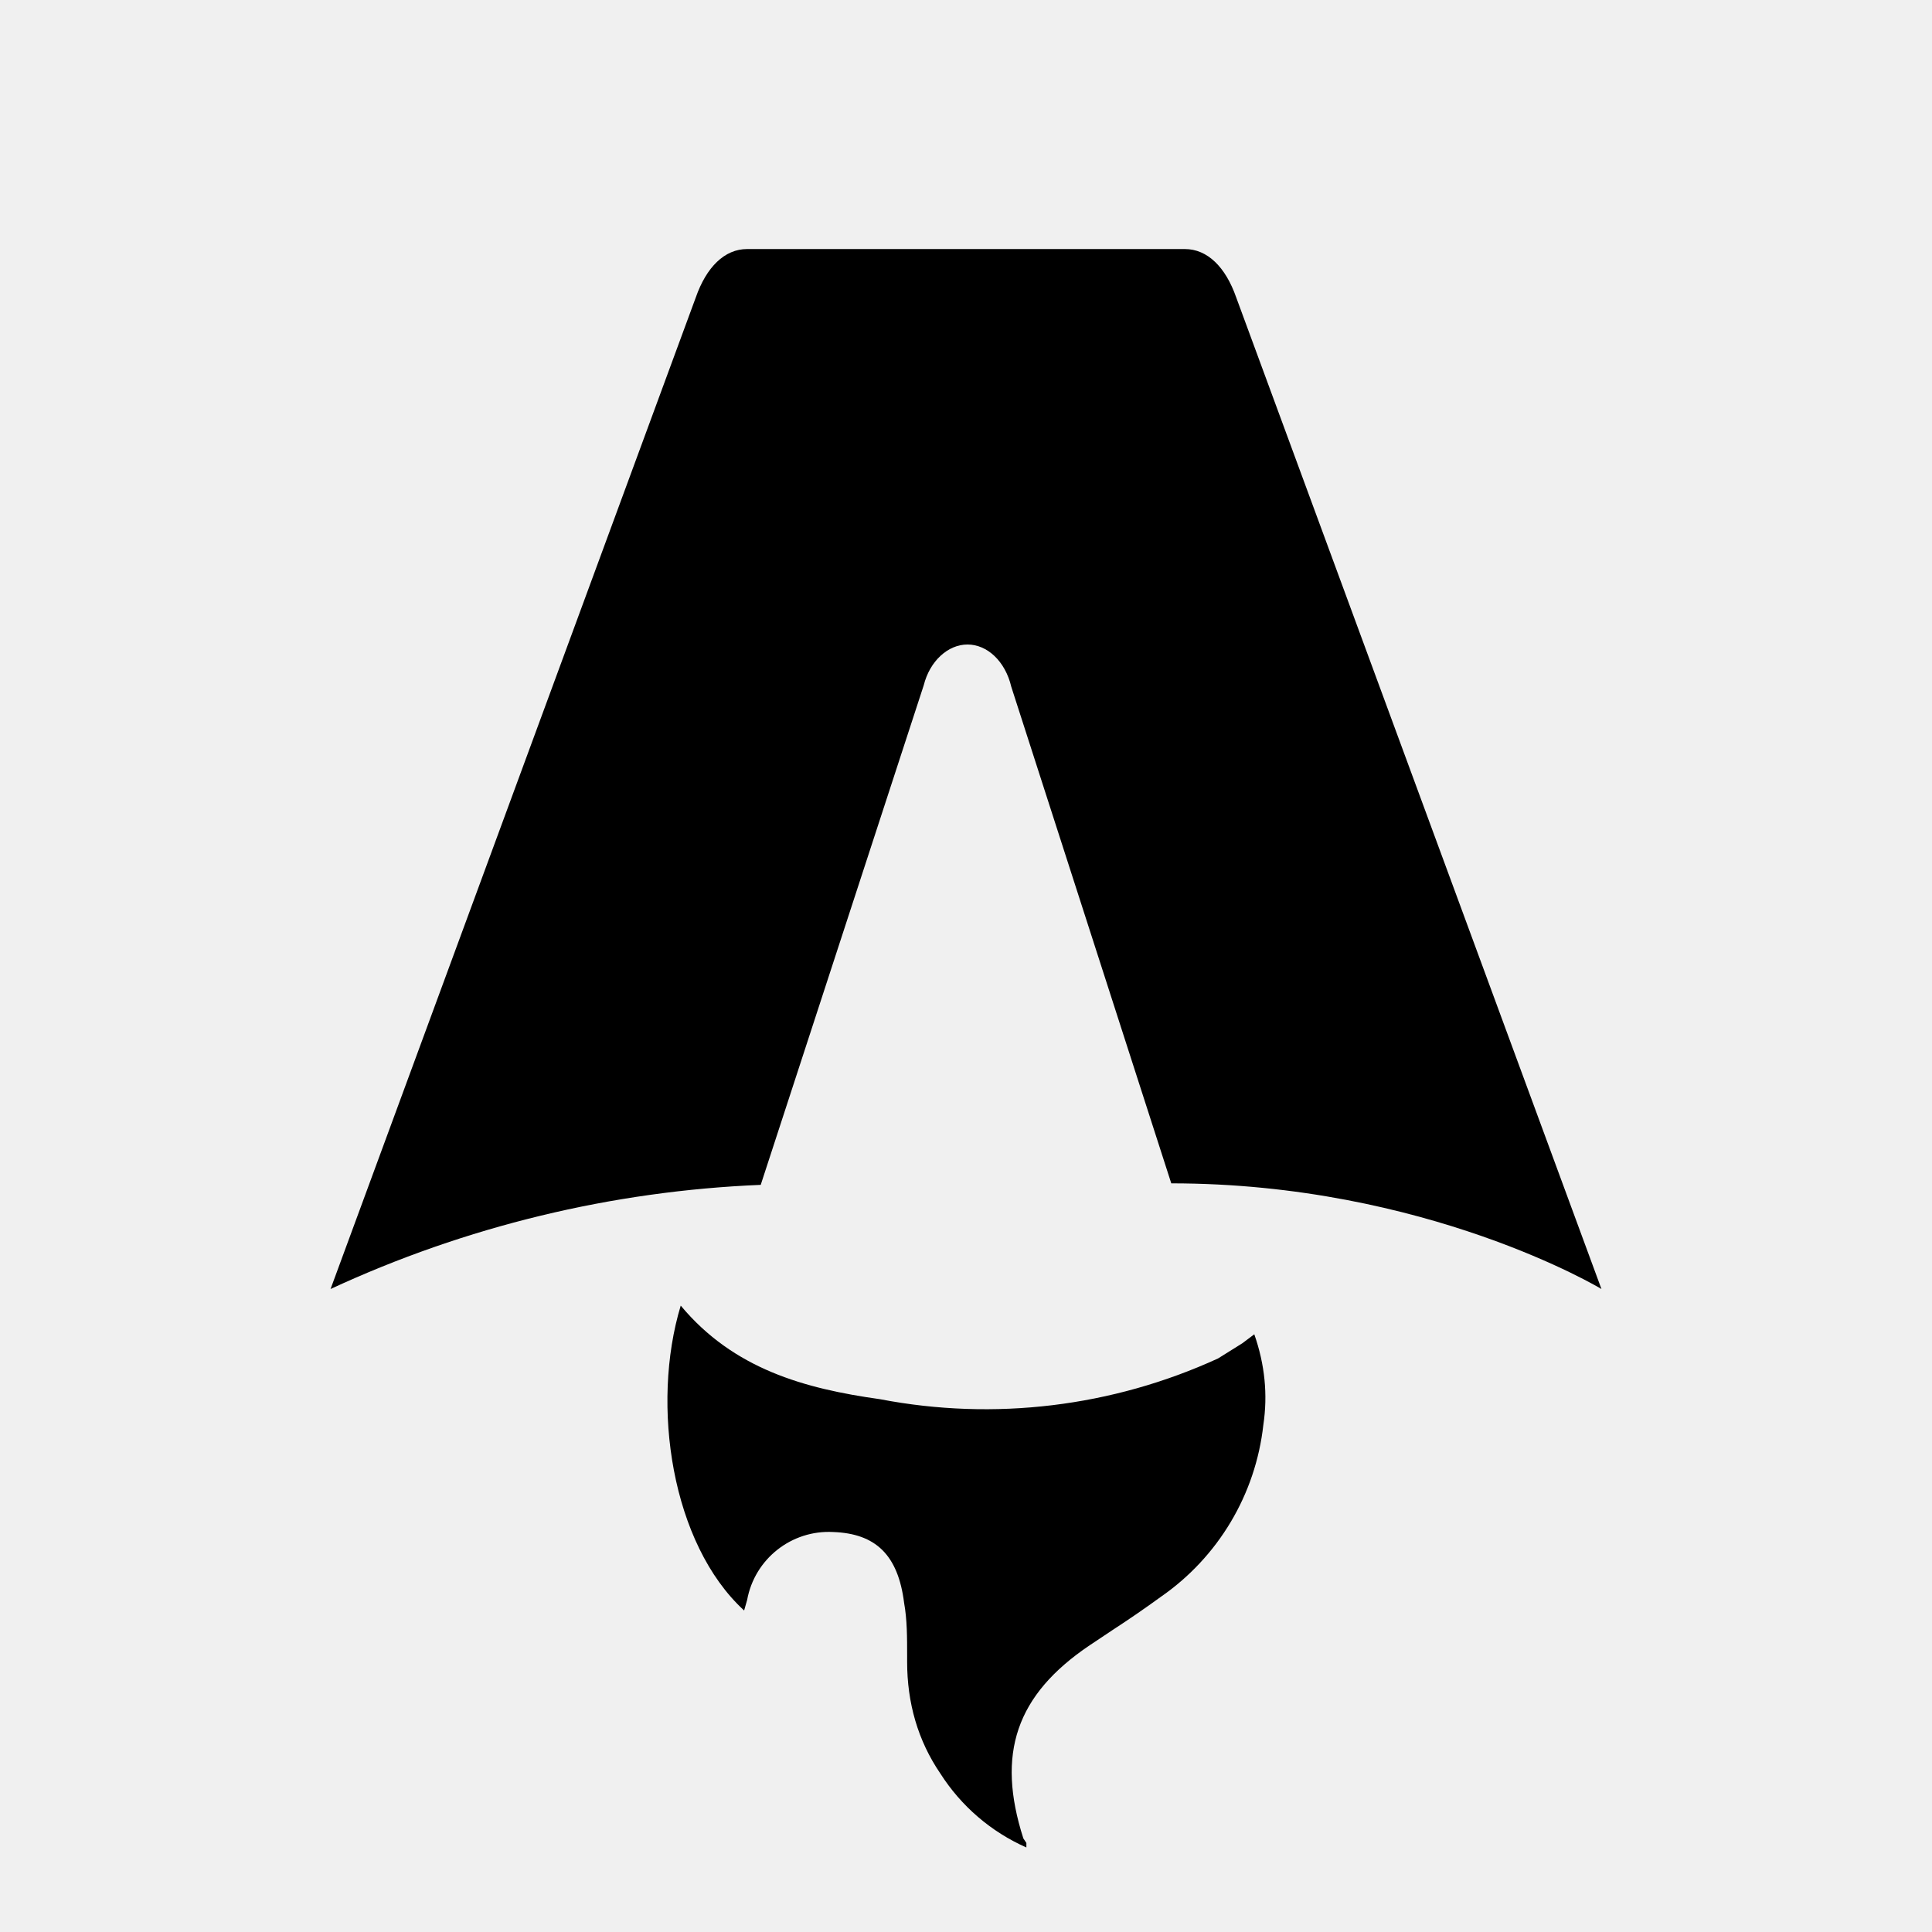
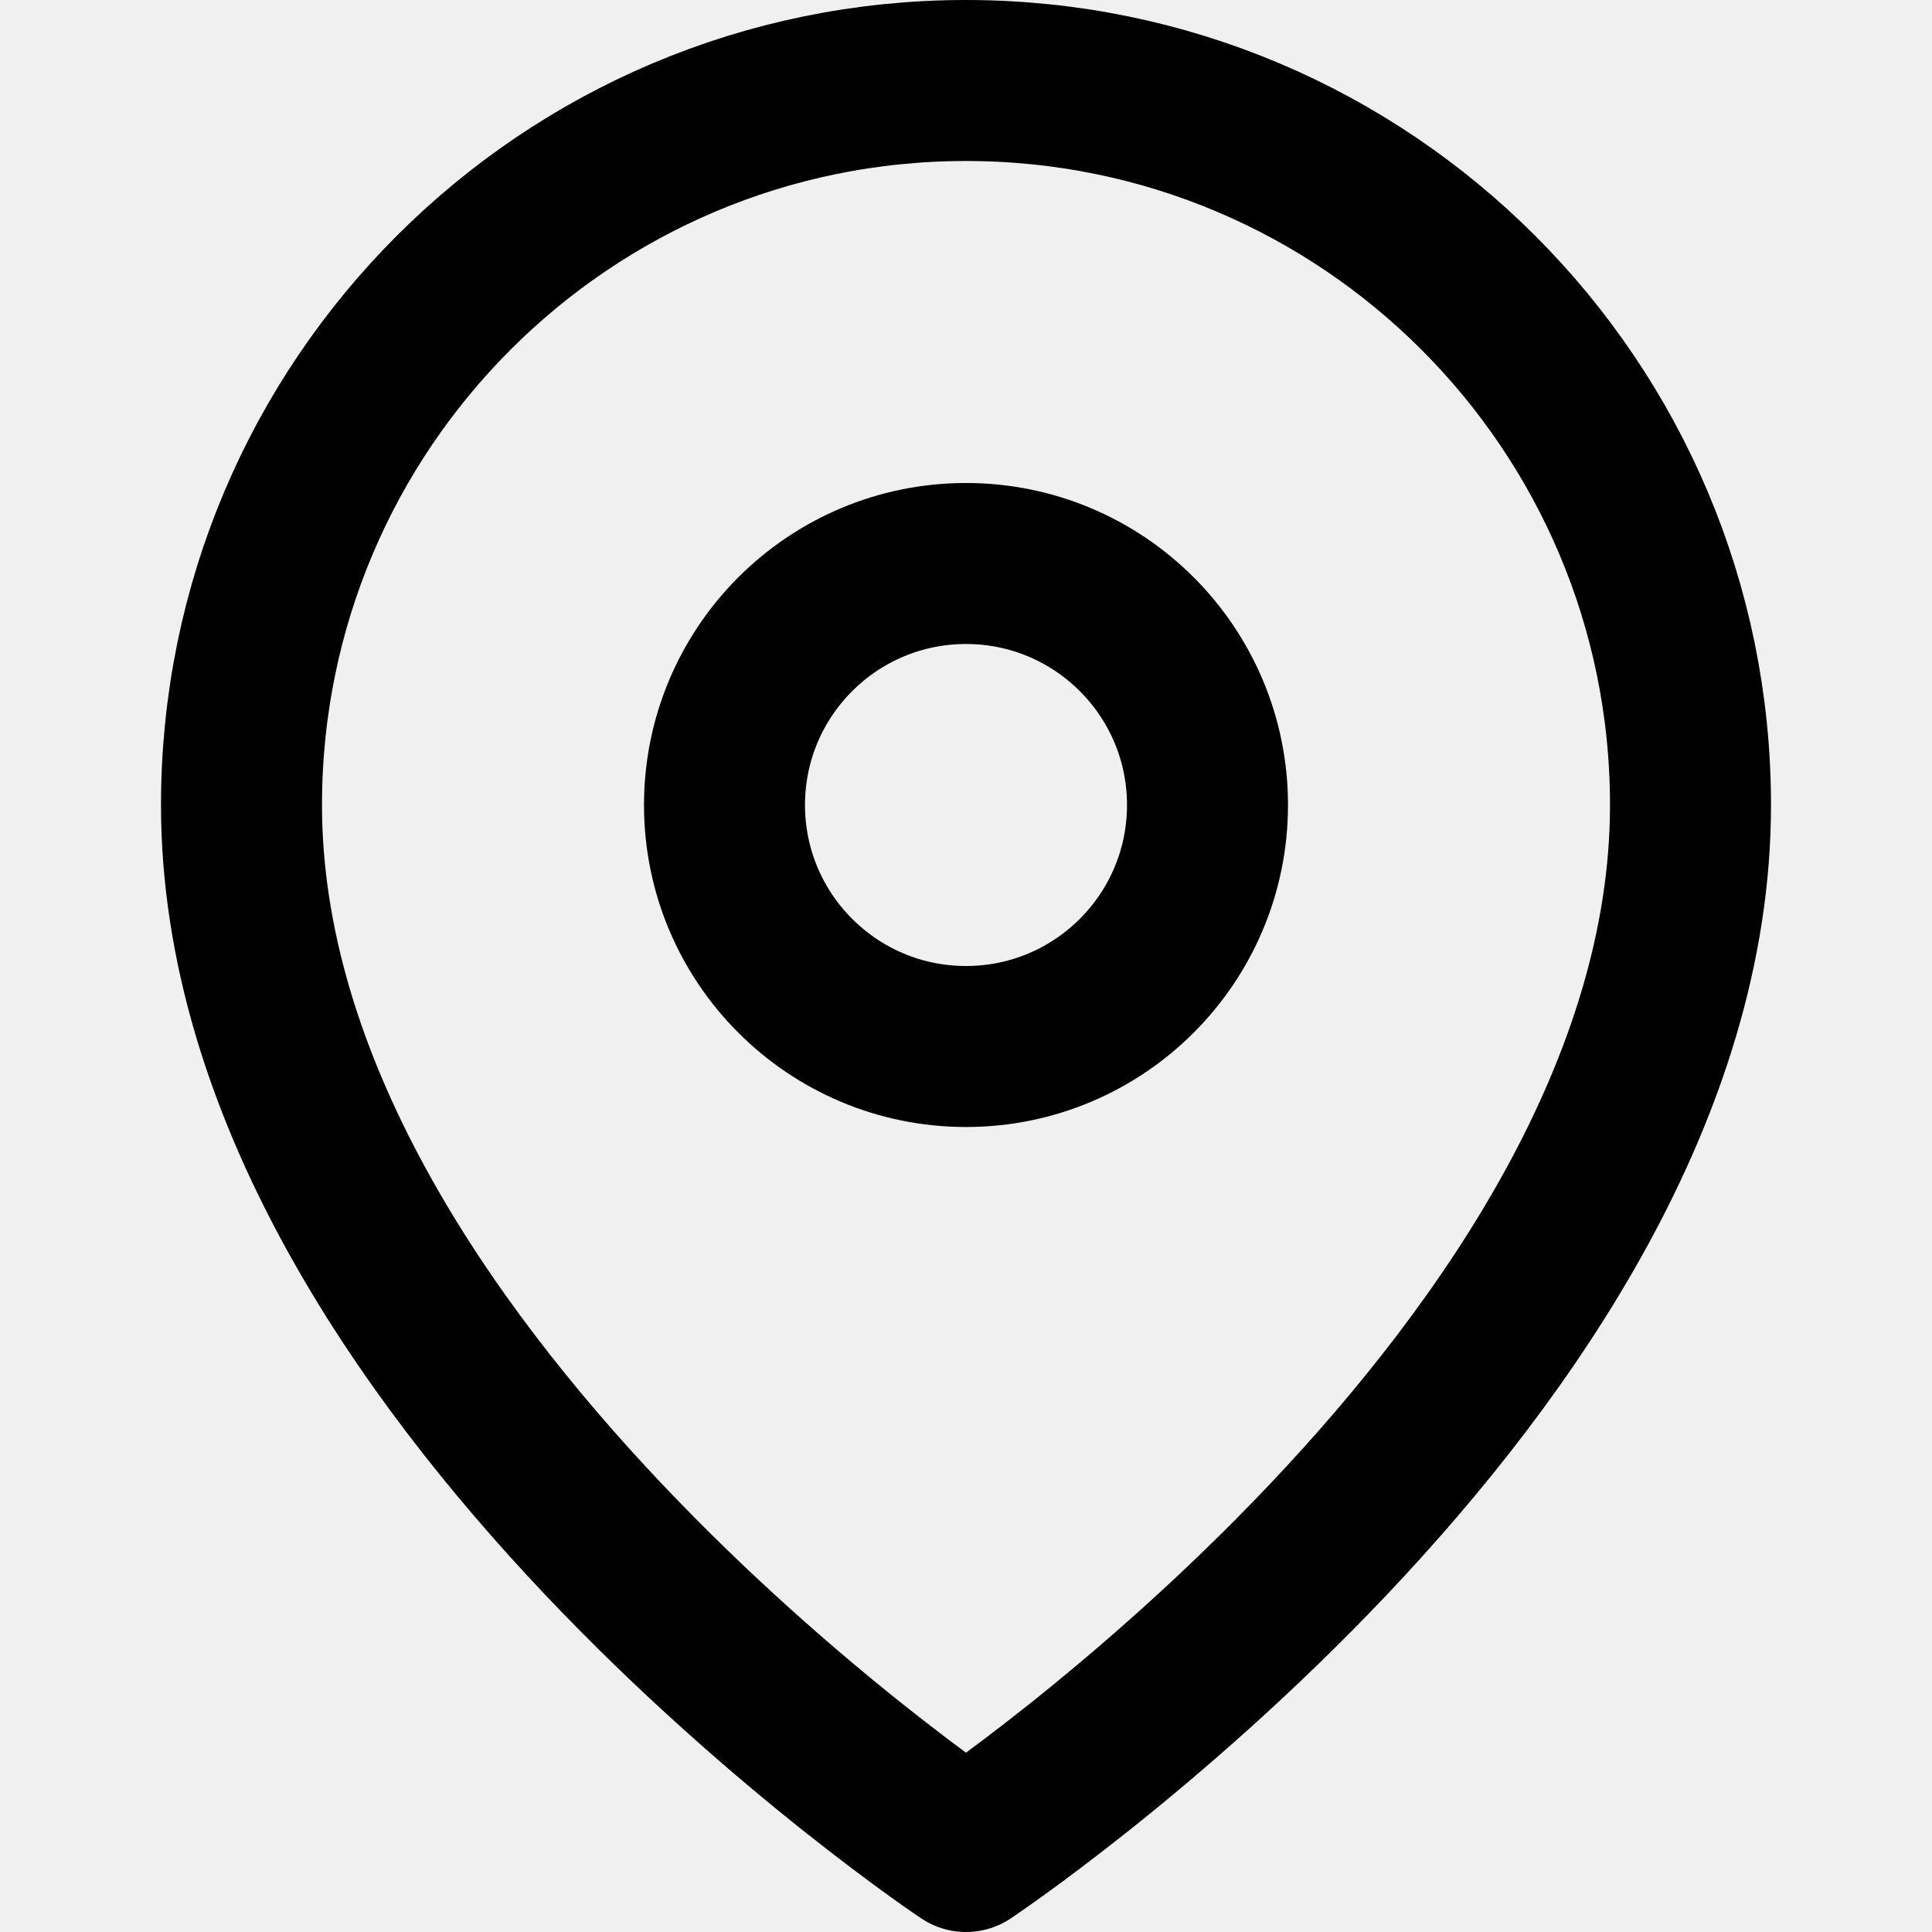
- <svg xmlns="http://www.w3.org/2000/svg" fill="none" viewBox="0 0 128 128">
-   <path d="M50.4 78.5a75.1 75.1 0 0 0-28.5 6.9l24.2-65.7c.7-2 1.9-3.2 3.4-3.2h29c1.5 0 2.7 1.2 3.4 3.2l24.2 65.7s-11.6-7-28.5-7L67 45.5c-.4-1.7-1.6-2.8-2.9-2.8-1.3 0-2.5 1.1-2.9 2.7L50.4 78.5Zm-1.1 28.2Zm-4.2-20.2c-2 6.6-.6 15.8 4.2 20.2a17.5 17.5 0 0 1 .2-.7 5.5 5.5 0 0 1 5.7-4.5c2.8.1 4.3 1.5 4.7 4.7.2 1.1.2 2.3.2 3.5v.4c0 2.7.7 5.2 2.2 7.4a13 13 0 0 0 5.7 4.9v-.3l-.2-.3c-1.8-5.6-.5-9.5 4.4-12.8l1.5-1a73 73 0 0 0 3.2-2.2 16 16 0 0 0 6.8-11.4c.3-2 .1-4-.6-6l-.8.6-1.6 1a37 37 0 0 1-22.4 2.7c-5-.7-9.7-2-13.2-6.2Z" />
-   <style>
-         path { fill: #000; }
-         @media (prefers-color-scheme: dark) {
-             path { fill: #FFF; }
-         }
-     </style>
+ <svg xmlns="http://www.w3.org/2000/svg" viewBox="0 0 24 24" fill="none" stroke="currentColor" stroke-width="2" stroke-linecap="round" stroke-linejoin="round">
+   <path d="M21 10c0 7-9 13-9 13s-9-6-9-13a9 9 0 0 1 18 0z" />
+   <circle cx="12" cy="10" r="3" />
</svg>
